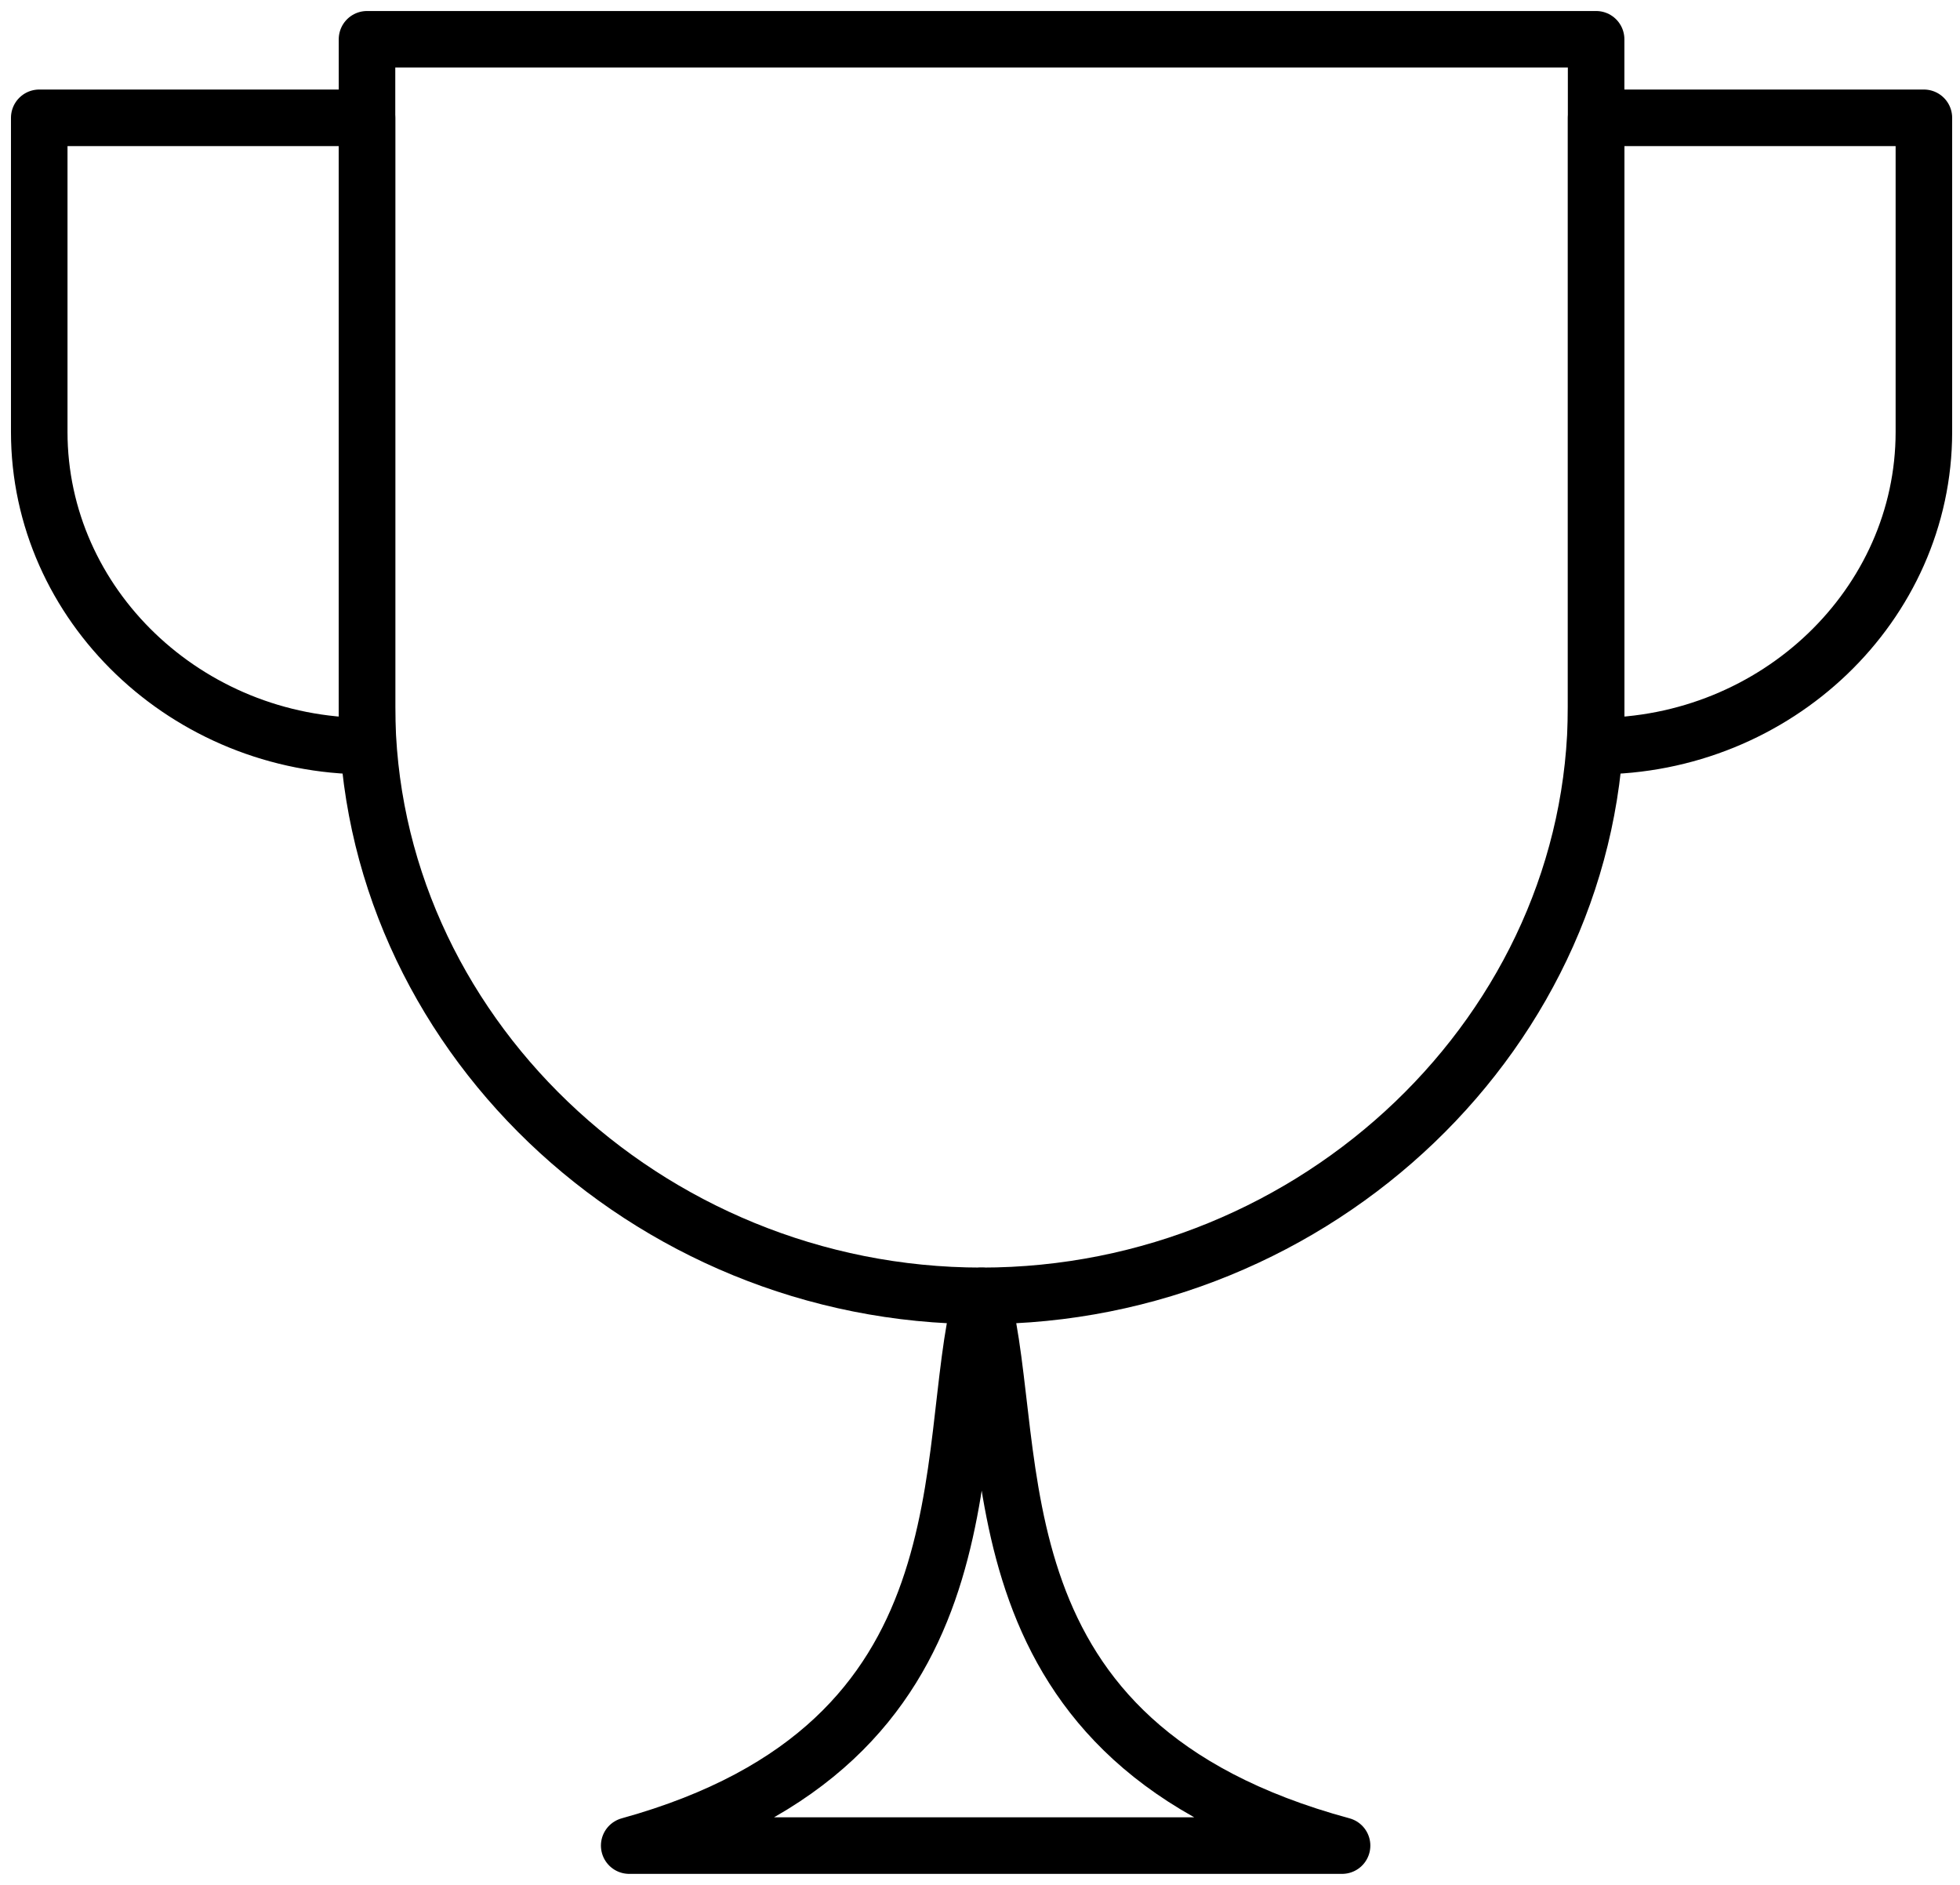
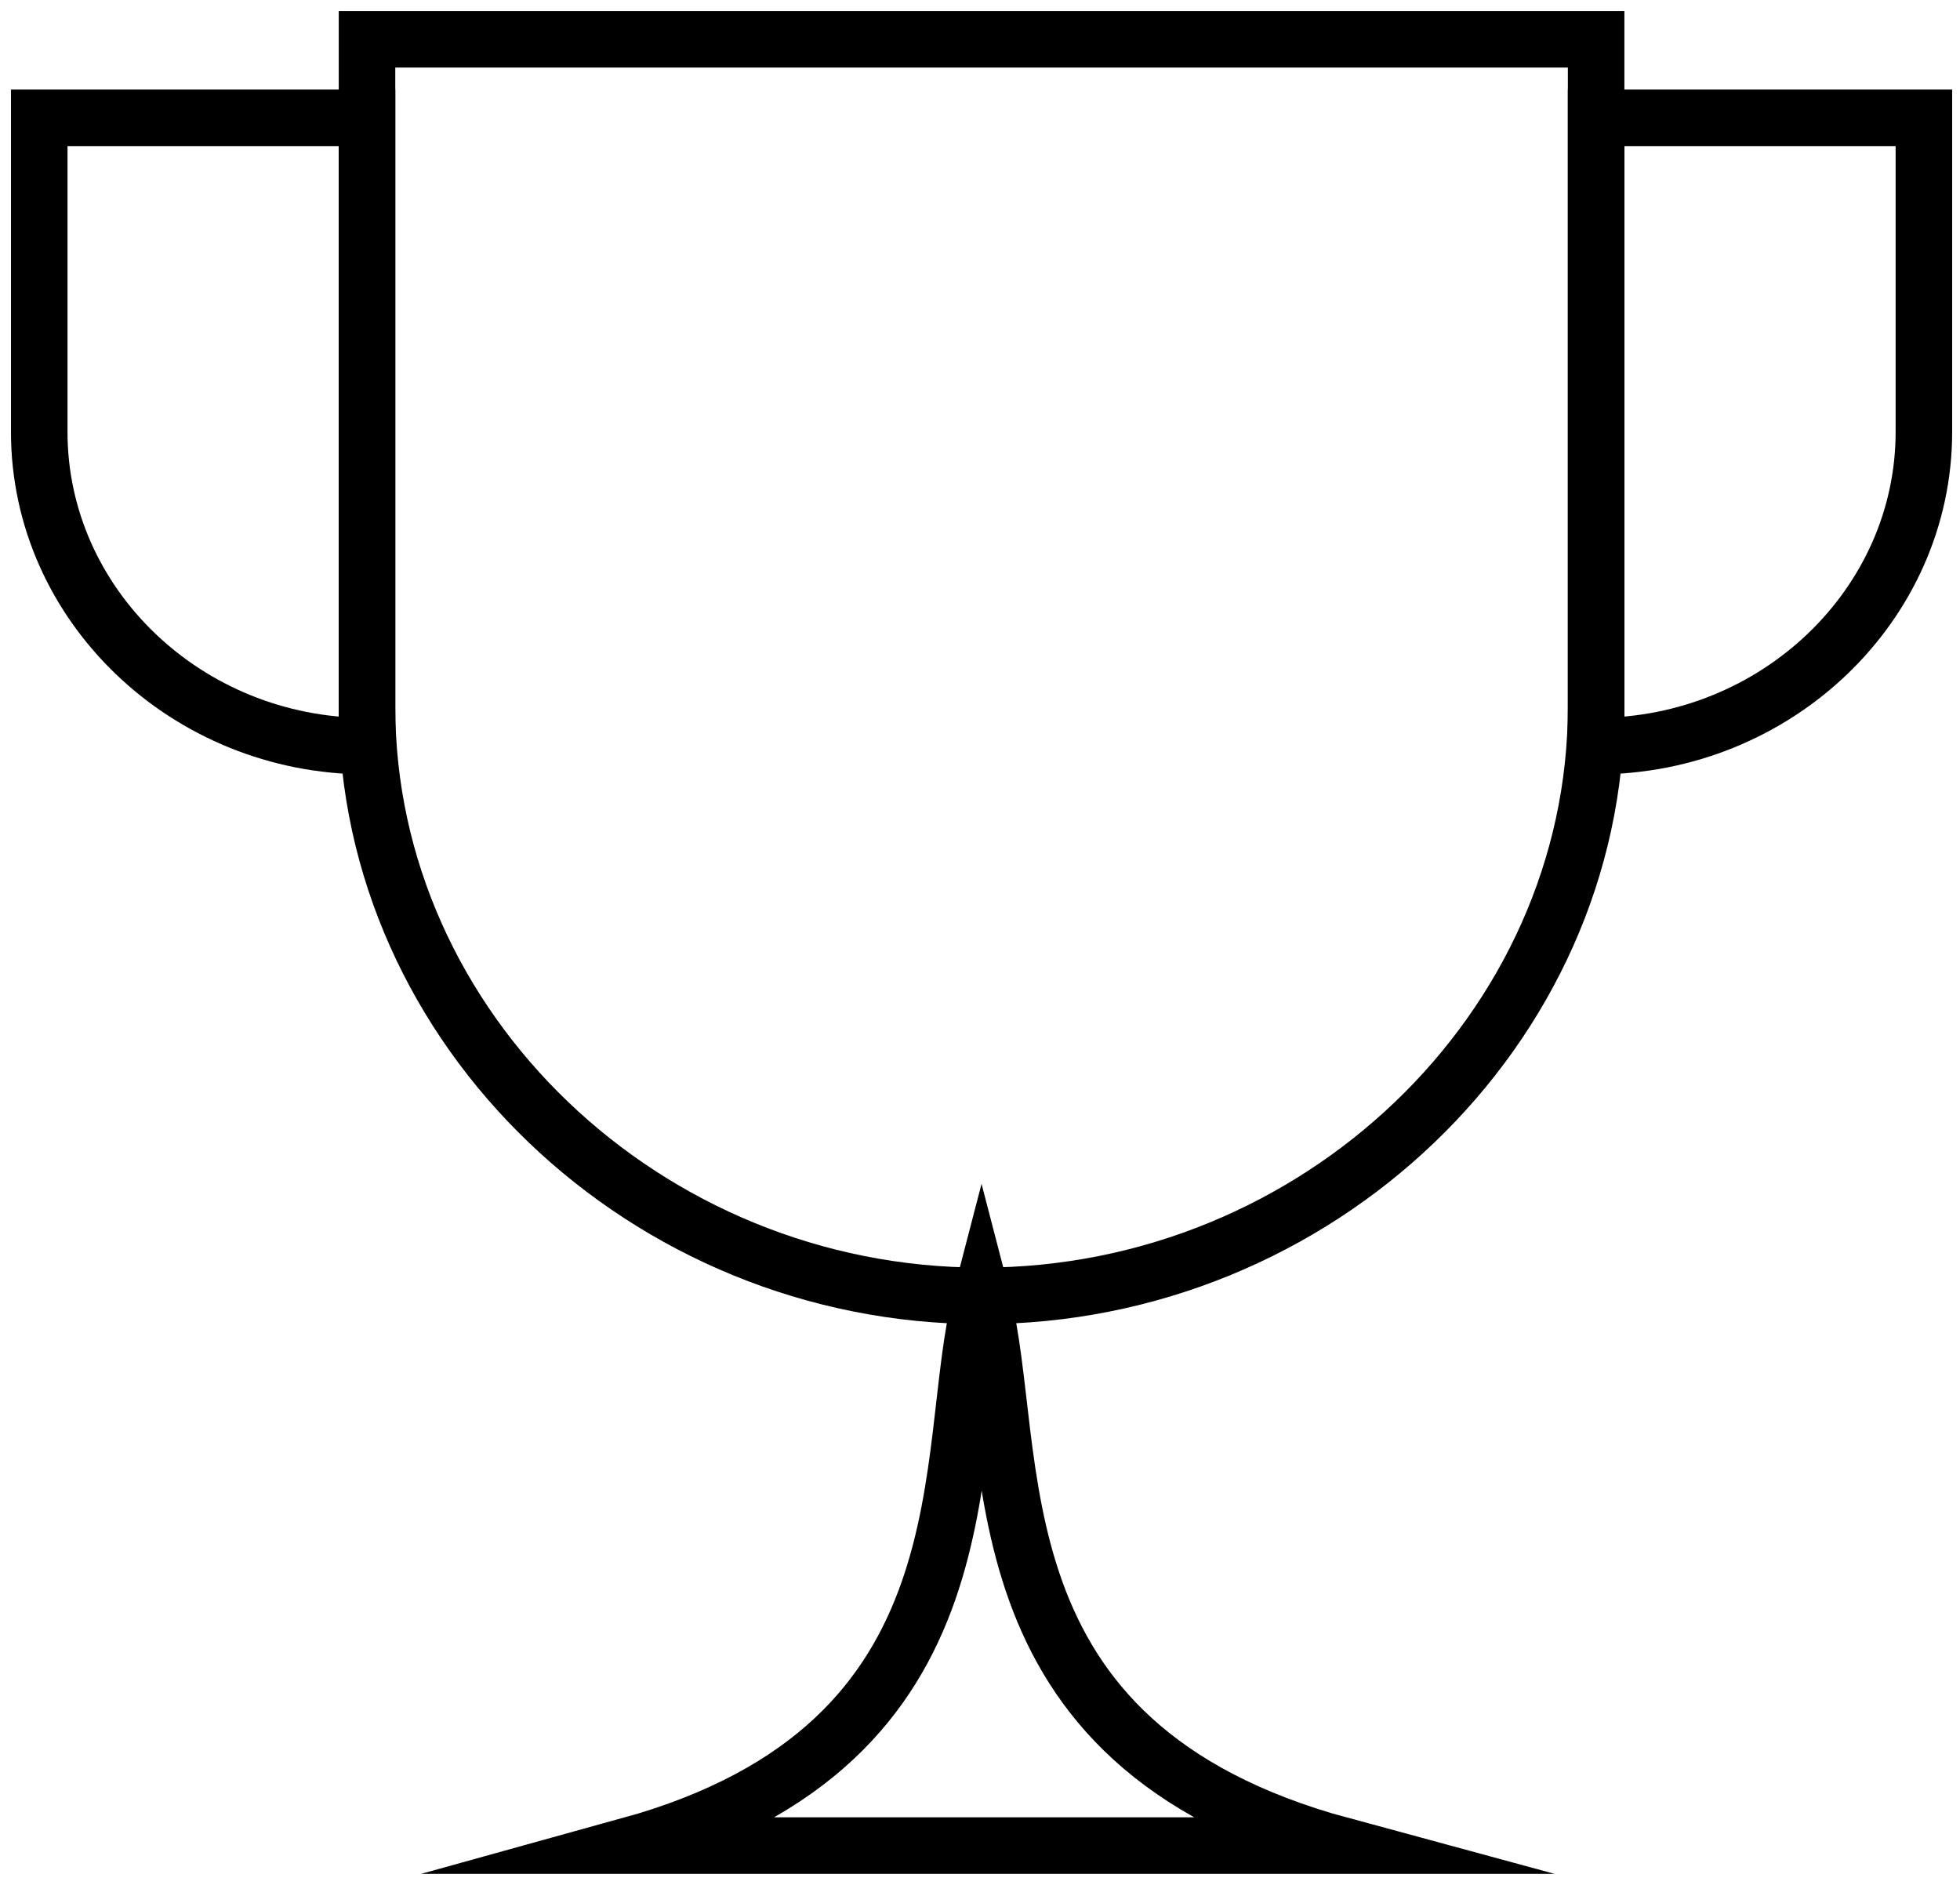
<svg xmlns="http://www.w3.org/2000/svg" width="52" height="50" viewBox="0 0 52 50" fill="none">
-   <path d="M26.042 34.375C17.129 34.375 9.737 27.292 9.737 18.75V1.042H42.346V18.75C42.346 27.292 34.955 34.375 26.042 34.375Z" stroke="black" stroke-width="1.5" stroke-miterlimit="10" stroke-linecap="round" stroke-linejoin="round" />
-   <path d="M26.041 34.375C24.954 38.542 26.476 46.25 16.693 48.958C22.997 48.958 29.302 48.958 35.606 48.958C25.606 46.25 27.128 38.542 26.041 34.375Z" stroke="black" stroke-width="1.5" stroke-miterlimit="10" stroke-linecap="round" stroke-linejoin="round" />
-   <path d="M42.346 19.792V3.125H51.042V11.458C51.042 16.042 47.129 19.792 42.346 19.792Z" stroke="black" stroke-width="1.5" stroke-miterlimit="10" stroke-linecap="round" stroke-linejoin="round" />
-   <path d="M9.737 19.792V3.125H1.041V11.458C1.041 16.042 4.954 19.792 9.737 19.792Z" stroke="black" stroke-width="1.5" stroke-miterlimit="10" stroke-linecap="round" stroke-linejoin="round" />
+   <path d="M26.042 34.375C17.129 34.375 9.737 27.292 9.737 18.75V1.042H42.346V18.75C42.346 27.292 34.955 34.375 26.042 34.375Z" stroke="black" stroke-width="1.5" stroke-miterlimit="10" stroke-linecap="round" strokeLinejoin="round" />
+   <path d="M26.041 34.375C24.954 38.542 26.476 46.25 16.693 48.958C22.997 48.958 29.302 48.958 35.606 48.958C25.606 46.25 27.128 38.542 26.041 34.375Z" stroke="black" stroke-width="1.5" stroke-miterlimit="10" stroke-linecap="round" strokeLinejoin="round" />
+   <path d="M42.346 19.792V3.125H51.042V11.458C51.042 16.042 47.129 19.792 42.346 19.792Z" stroke="black" stroke-width="1.5" stroke-miterlimit="10" stroke-linecap="round" strokeLinejoin="round" />
+   <path d="M9.737 19.792V3.125H1.041V11.458C1.041 16.042 4.954 19.792 9.737 19.792Z" stroke="black" stroke-width="1.5" stroke-miterlimit="10" stroke-linecap="round" strokeLinejoin="round" />
</svg>
